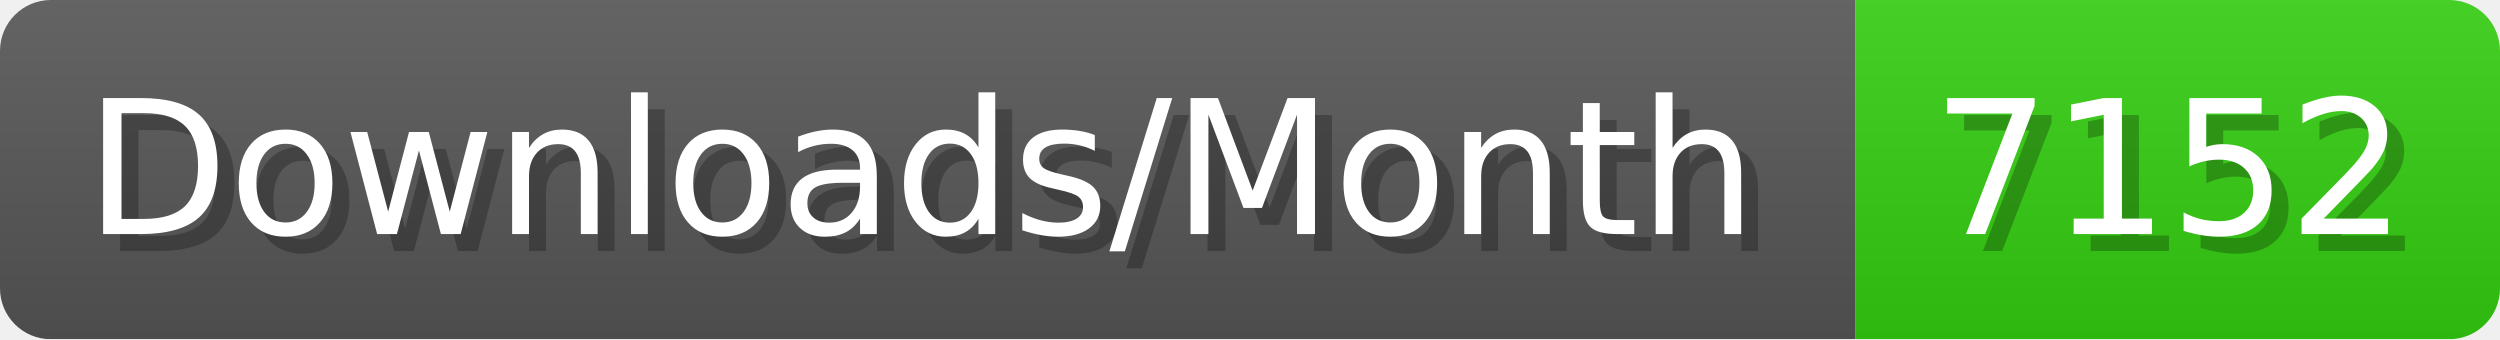
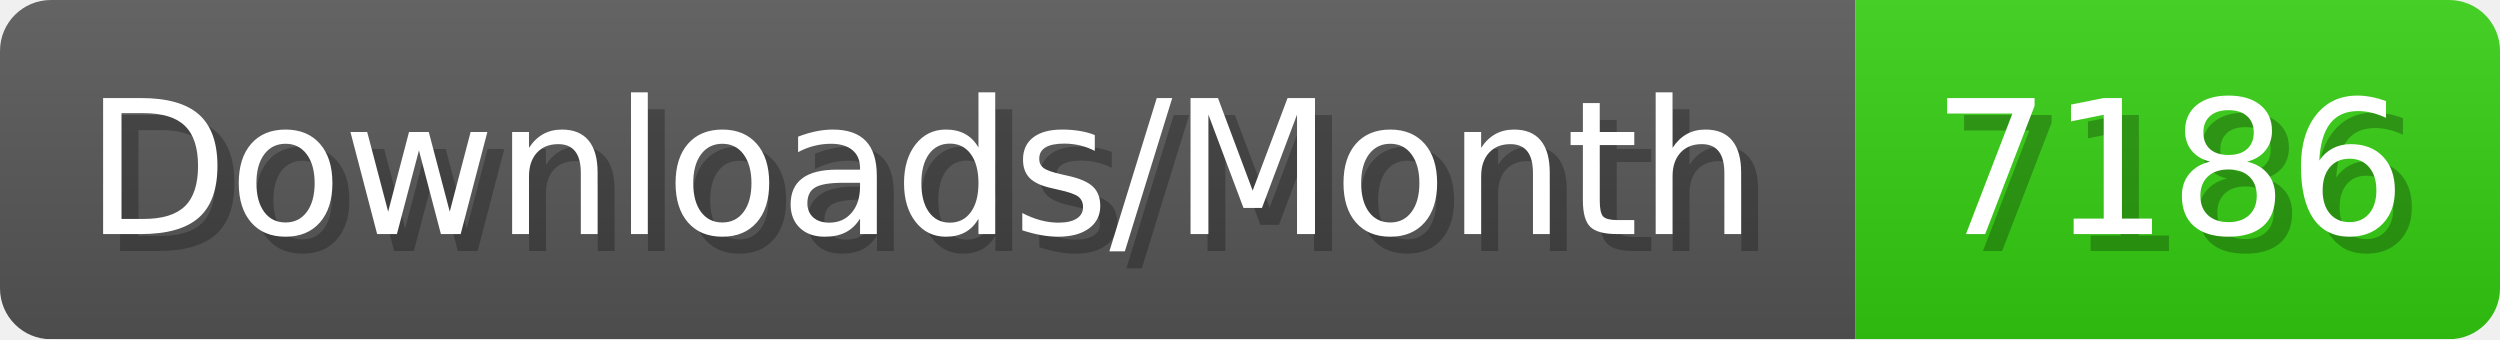
- <svg xmlns="http://www.w3.org/2000/svg" width="147.4" height="20" viewBox="0 0 1474 200" role="img" aria-label="Downloads/Month: 7152">
+ <svg xmlns="http://www.w3.org/2000/svg" width="147.4" height="20" viewBox="0 0 1474 200" role="img" aria-label="Downloads/Month: 7186">
  <linearGradient id="YlXUI" x2="0" y2="100%">
    <stop offset="0" stop-opacity=".1" stop-color="#EEE" />
    <stop offset="1" stop-opacity=".1" />
  </linearGradient>
  <mask id="JHhop">
    <rect width="1474" height="200" rx="30" fill="#FFF" />
  </mask>
  <g mask="url(#JHhop)">
    <rect width="1094" height="200" fill="#555" />
    <rect width="380" height="200" fill="#3C1" x="1094" />
    <rect width="1474" height="200" fill="url(#YlXUI)" />
  </g>
  <g aria-hidden="true" fill="#fff" text-anchor="start" font-family="Verdana,DejaVu Sans,sans-serif" font-size="110">
    <text x="60" y="148" textLength="994" fill="#000" opacity="0.25">Downloads/Month</text>
    <text x="50" y="138" textLength="994">Downloads/Month</text>
-     <text x="1149" y="148" textLength="280" fill="#000" opacity="0.25">7152</text>
-     <text x="1139" y="138" textLength="280">7152</text>
+     <text x="1149" y="148" textLength="280" fill="#000" opacity="0.25">7186</text>
+     <text x="1139" y="138" textLength="280">7186</text>
  </g>
</svg>
